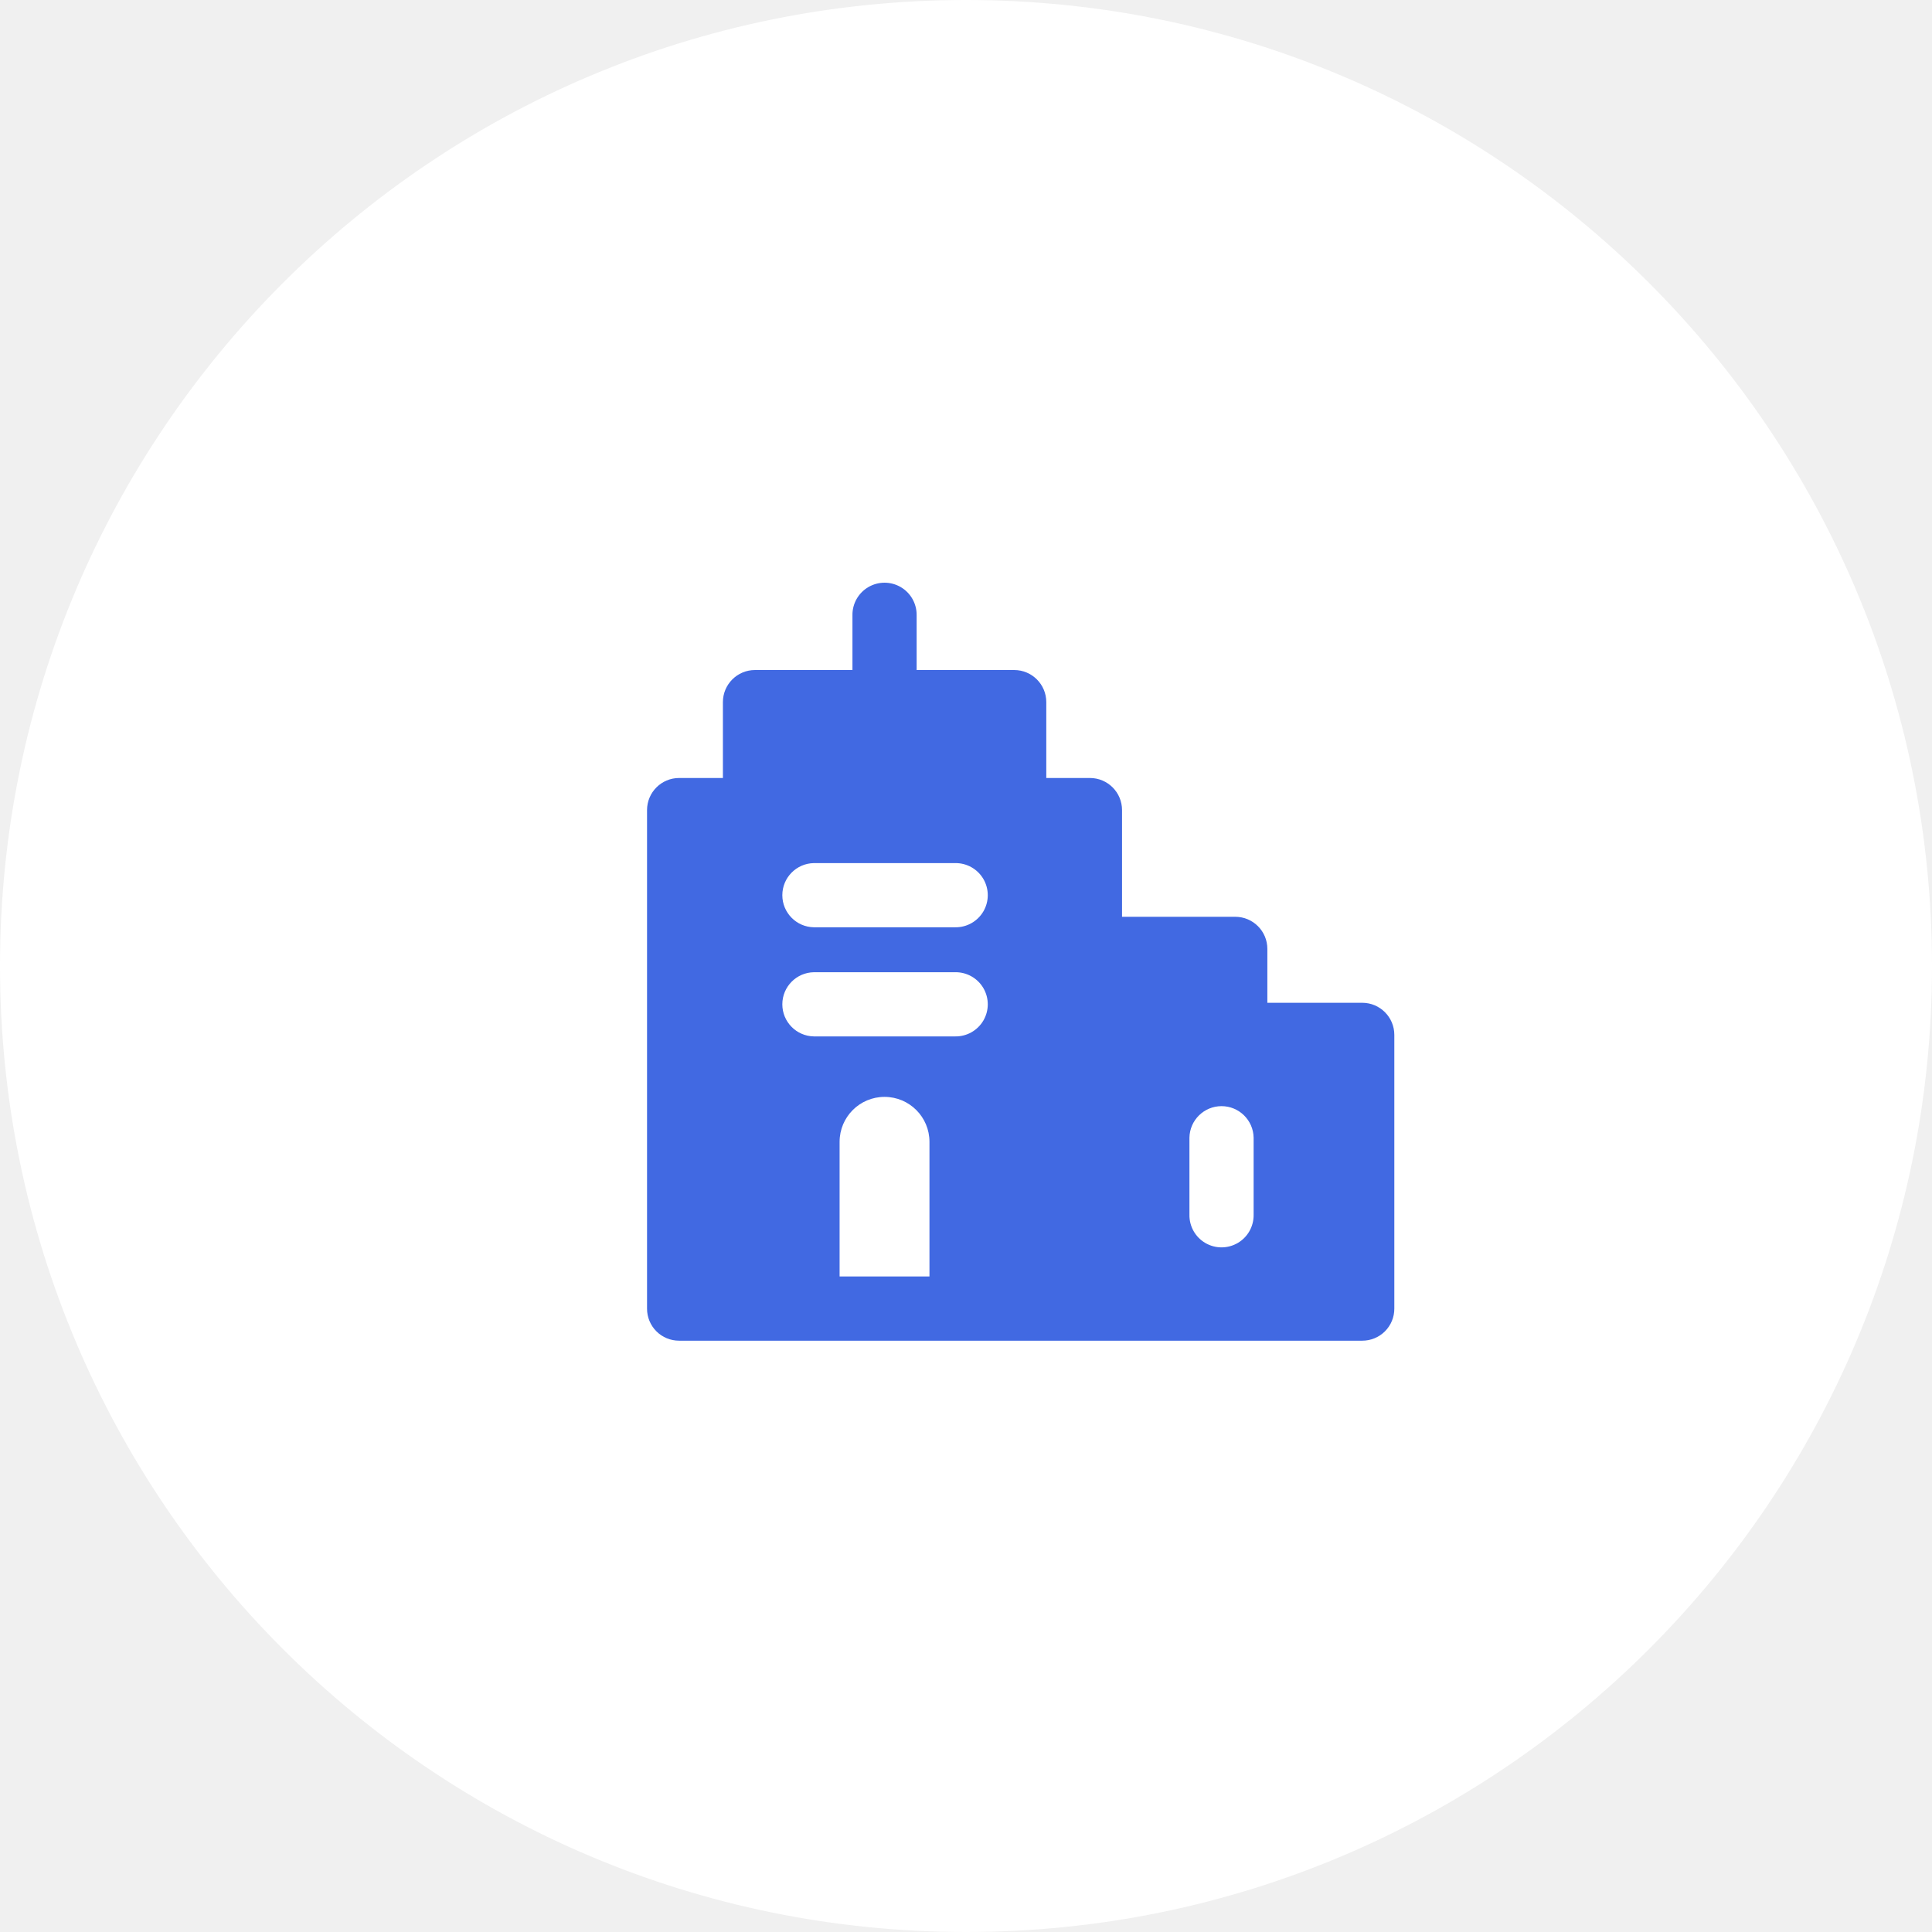
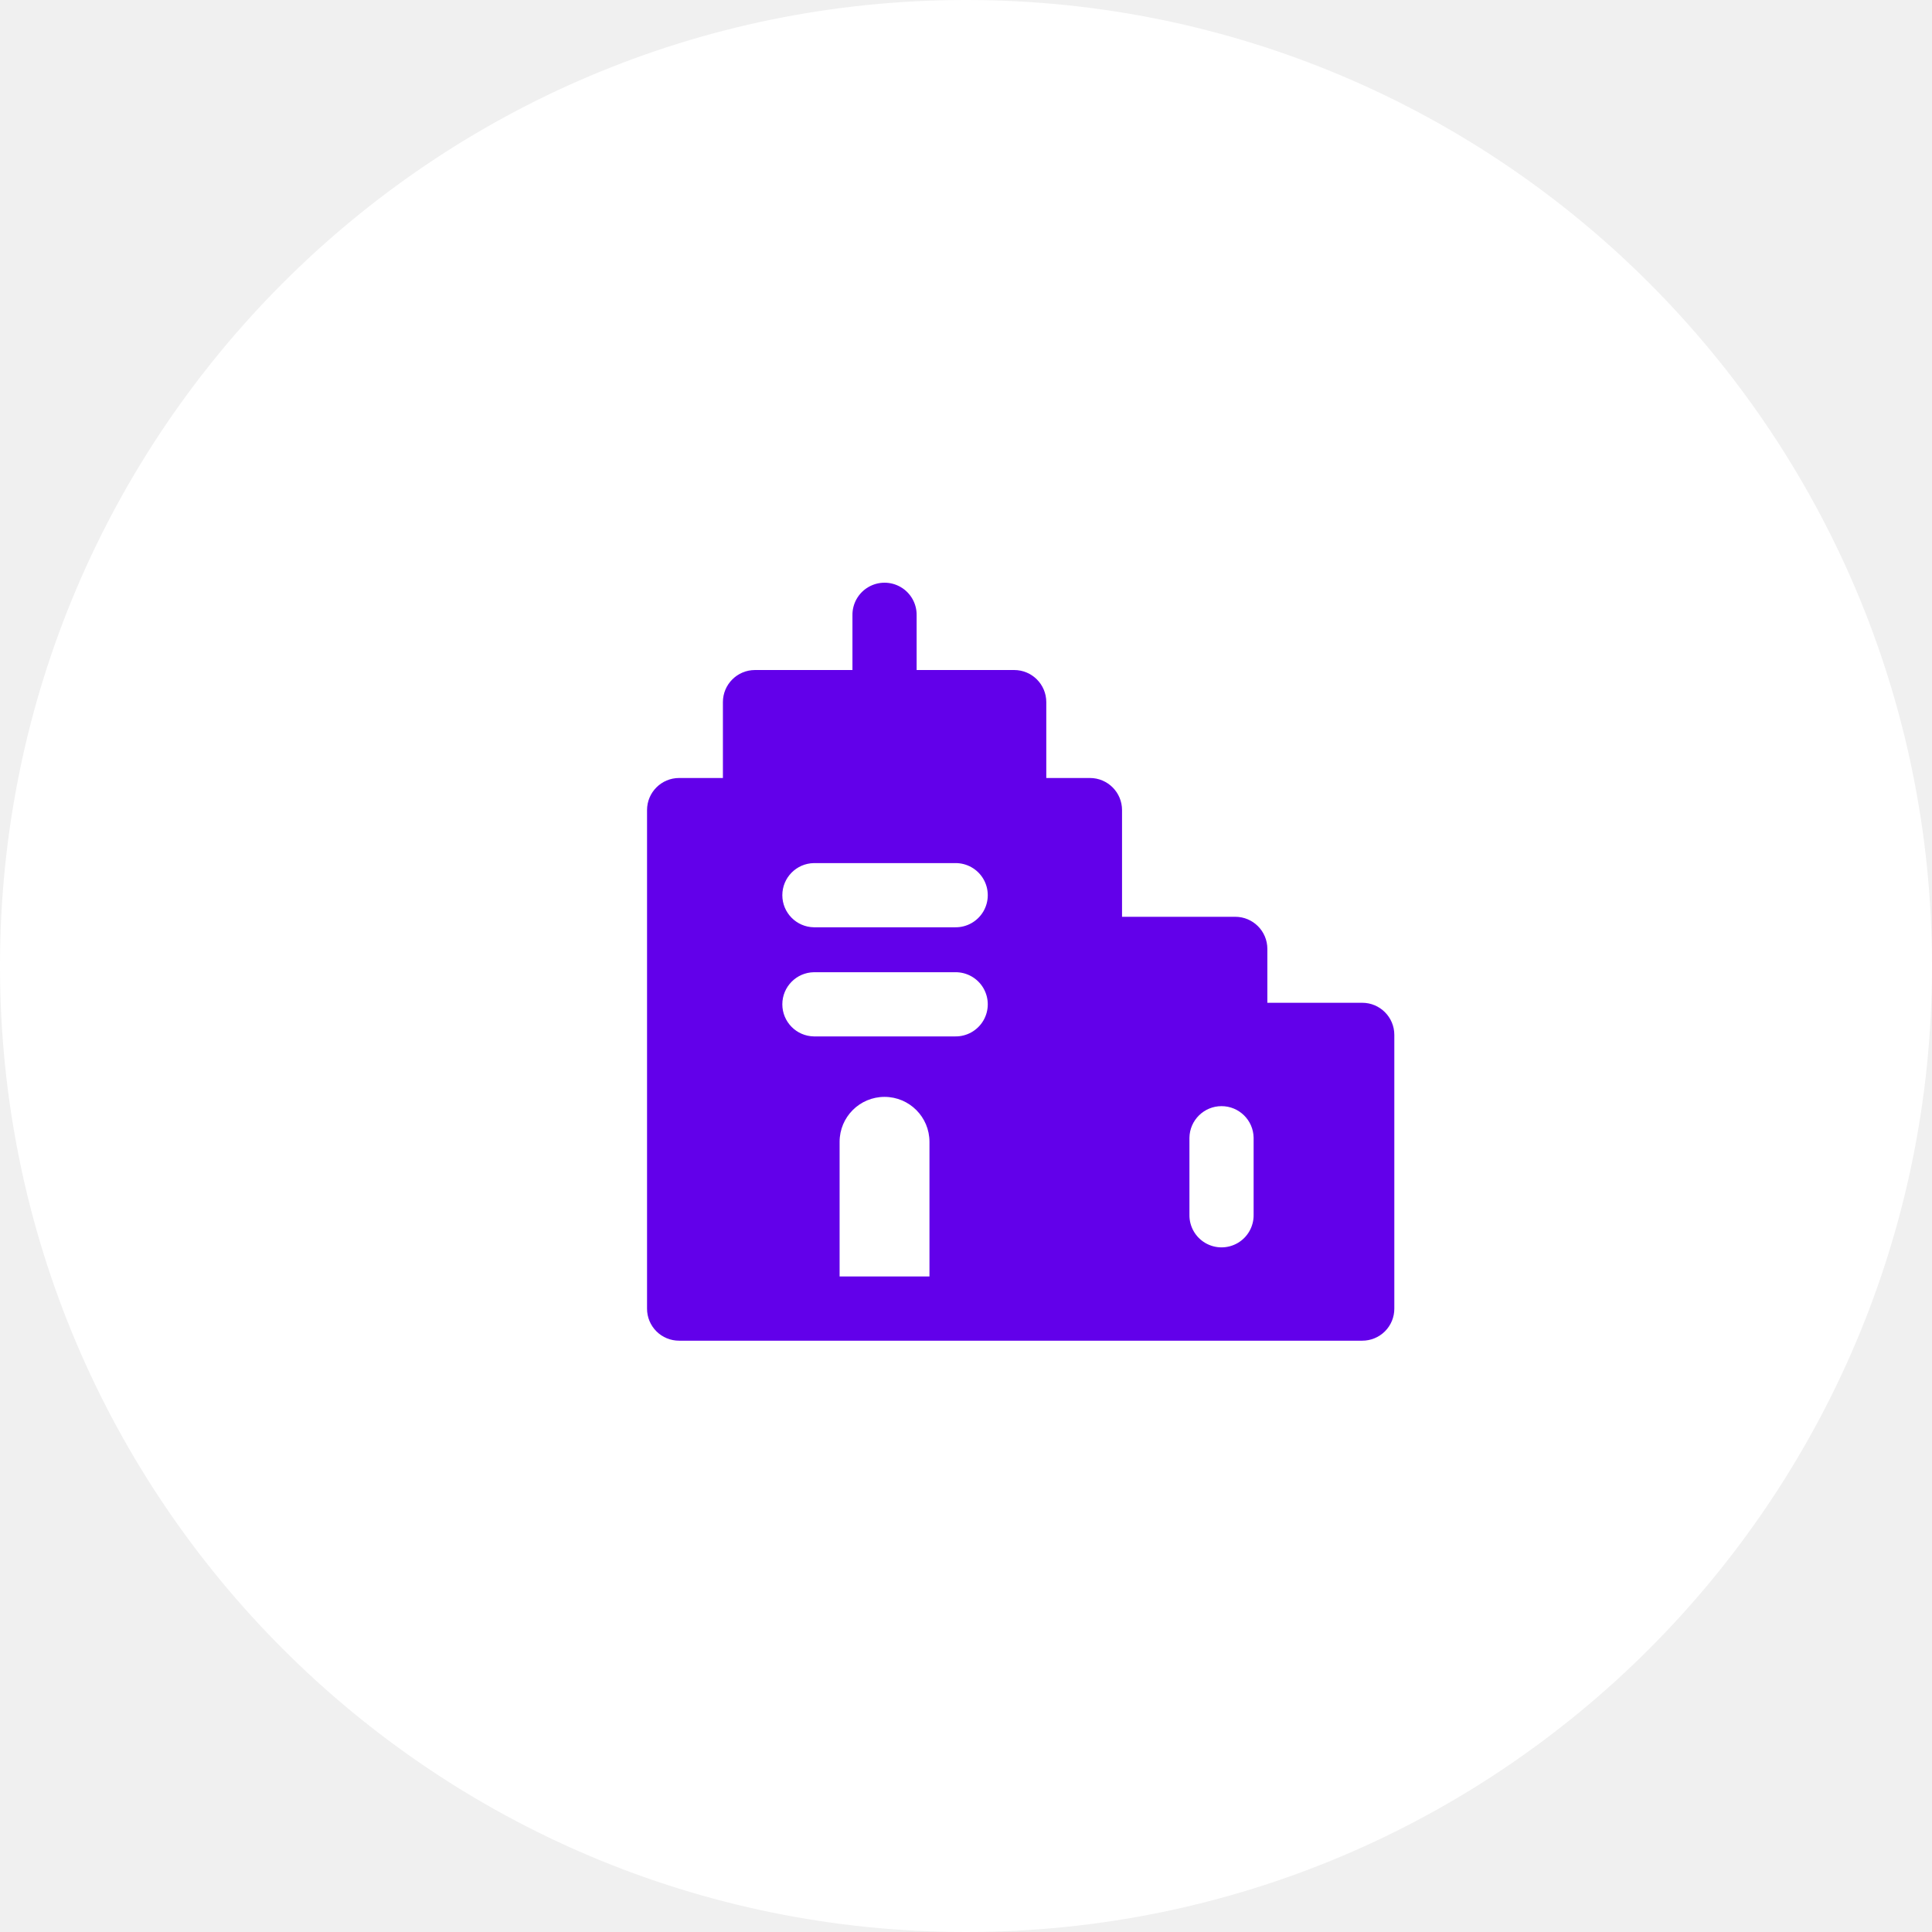
<svg xmlns="http://www.w3.org/2000/svg" width="212" height="212" viewBox="0 0 212 212">
  <g id="Group_140" data-name="Group 140" transform="translate(-185 -4018)">
    <circle id="Ellipse_42" data-name="Ellipse 42" cx="106" cy="106" r="106" transform="translate(185 4018)" fill="#fff" />
    <g id="Layer_1" data-name="Layer 1" transform="translate(256 4082)">
-       <path id="real_estate" data-name="real estate" d="M78.478,46.036H68.068V40.12A3.522,3.522,0,0,0,64.546,36.6H52.122V24.892A3.522,3.522,0,0,0,48.6,21.37H43.81V13.044a3.522,3.522,0,0,0-3.522-3.522H29.583v-6a3.522,3.522,0,1,0-7.043,0v6H11.847a3.522,3.522,0,0,0-3.522,3.522V21.37h-4.8A3.522,3.522,0,0,0,0,24.892v54.7a3.508,3.508,0,0,0,3.522,3.522H78.478A3.508,3.508,0,0,0,82,79.591V49.558A3.522,3.522,0,0,0,78.478,46.036ZM30.991,76.069H21.13V61.292a4.93,4.93,0,0,1,9.861,0Zm2.817-26.343h-15.5a3.522,3.522,0,0,1,0-7.043h15.5a3.522,3.522,0,1,1,0,7.043Zm0-11.974h-15.5a3.522,3.522,0,0,1,0-7.043h15.5a3.522,3.522,0,1,1,0,7.043ZM66.561,69.294a3.522,3.522,0,1,1-7.043,0V60.841a3.522,3.522,0,0,1,7.043,0Z" transform="translate(0)" fill="#4169e2" />
+       <path id="real_estate" data-name="real estate" d="M78.478,46.036H68.068V40.12A3.522,3.522,0,0,0,64.546,36.6H52.122V24.892A3.522,3.522,0,0,0,48.6,21.37H43.81V13.044a3.522,3.522,0,0,0-3.522-3.522H29.583v-6a3.522,3.522,0,1,0-7.043,0v6H11.847a3.522,3.522,0,0,0-3.522,3.522V21.37h-4.8A3.522,3.522,0,0,0,0,24.892v54.7a3.508,3.508,0,0,0,3.522,3.522H78.478A3.508,3.508,0,0,0,82,79.591V49.558A3.522,3.522,0,0,0,78.478,46.036ZM30.991,76.069H21.13V61.292a4.93,4.93,0,0,1,9.861,0Zm2.817-26.343h-15.5a3.522,3.522,0,0,1,0-7.043h15.5a3.522,3.522,0,1,1,0,7.043Zm0-11.974h-15.5a3.522,3.522,0,0,1,0-7.043h15.5a3.522,3.522,0,1,1,0,7.043ZM66.561,69.294a3.522,3.522,0,1,1-7.043,0V60.841a3.522,3.522,0,0,1,7.043,0Z" transform="translate(0)" fill="#6200EA" />
    </g>
  </g>
</svg>
